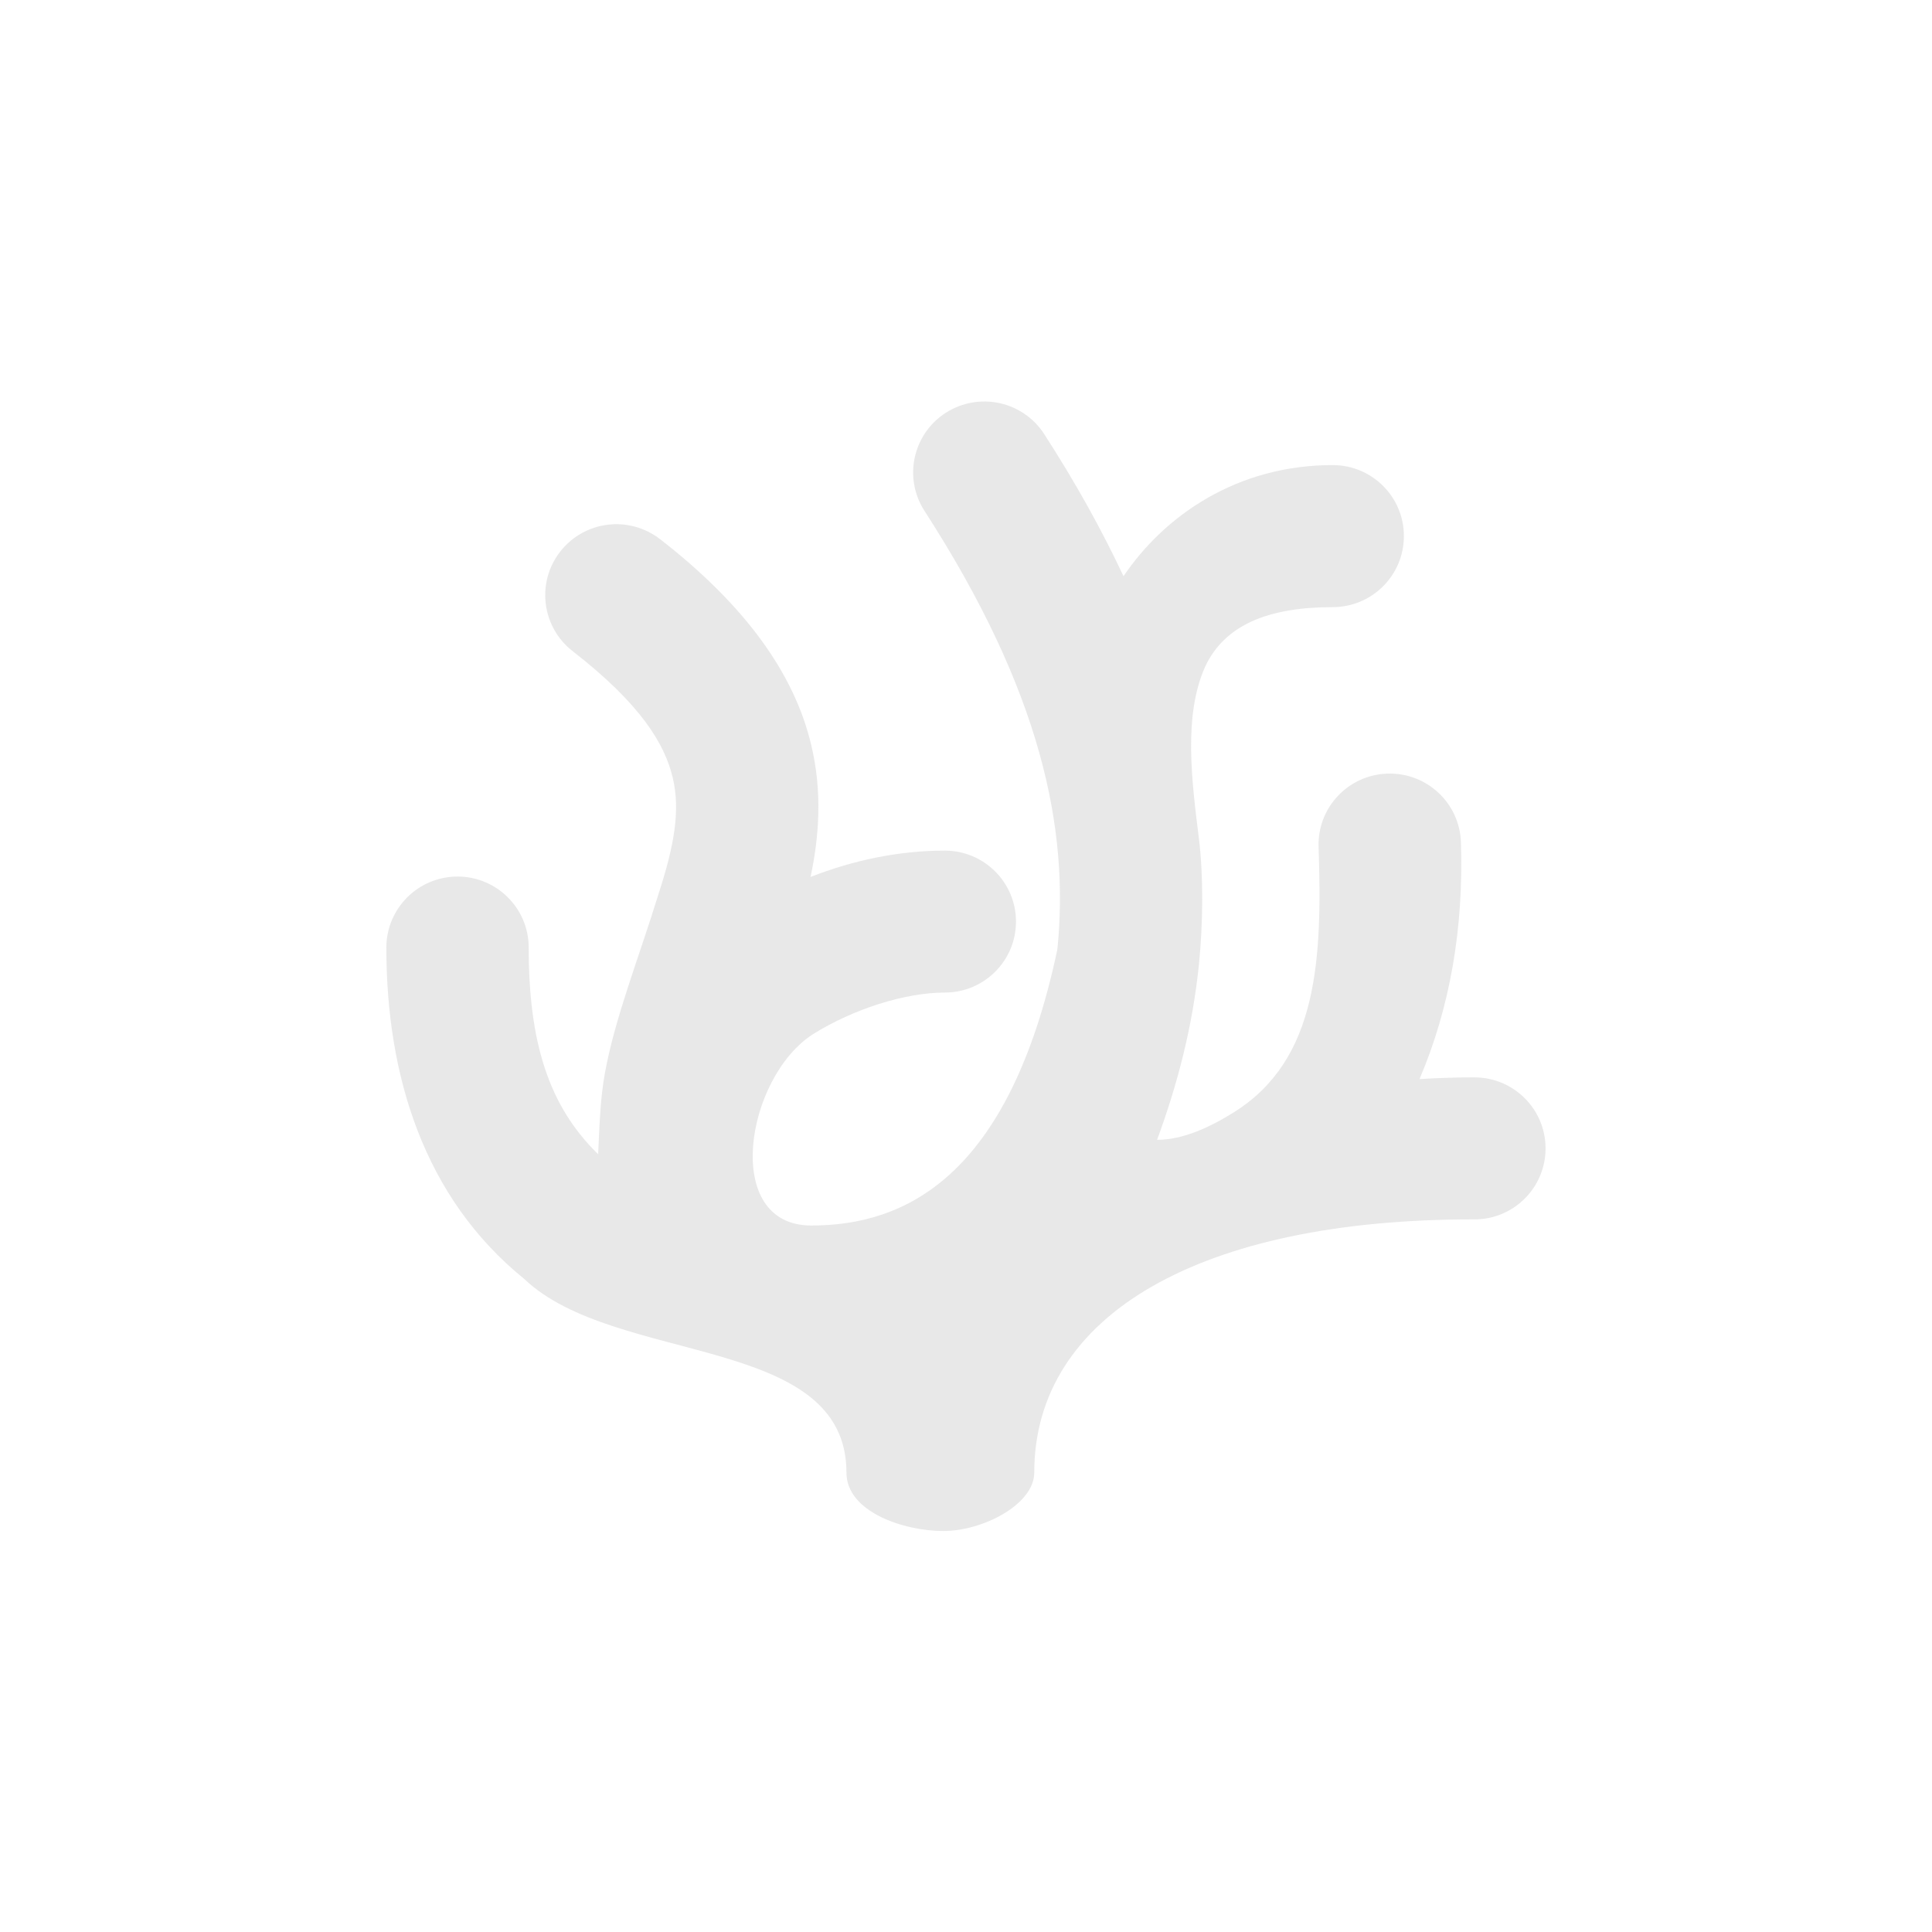
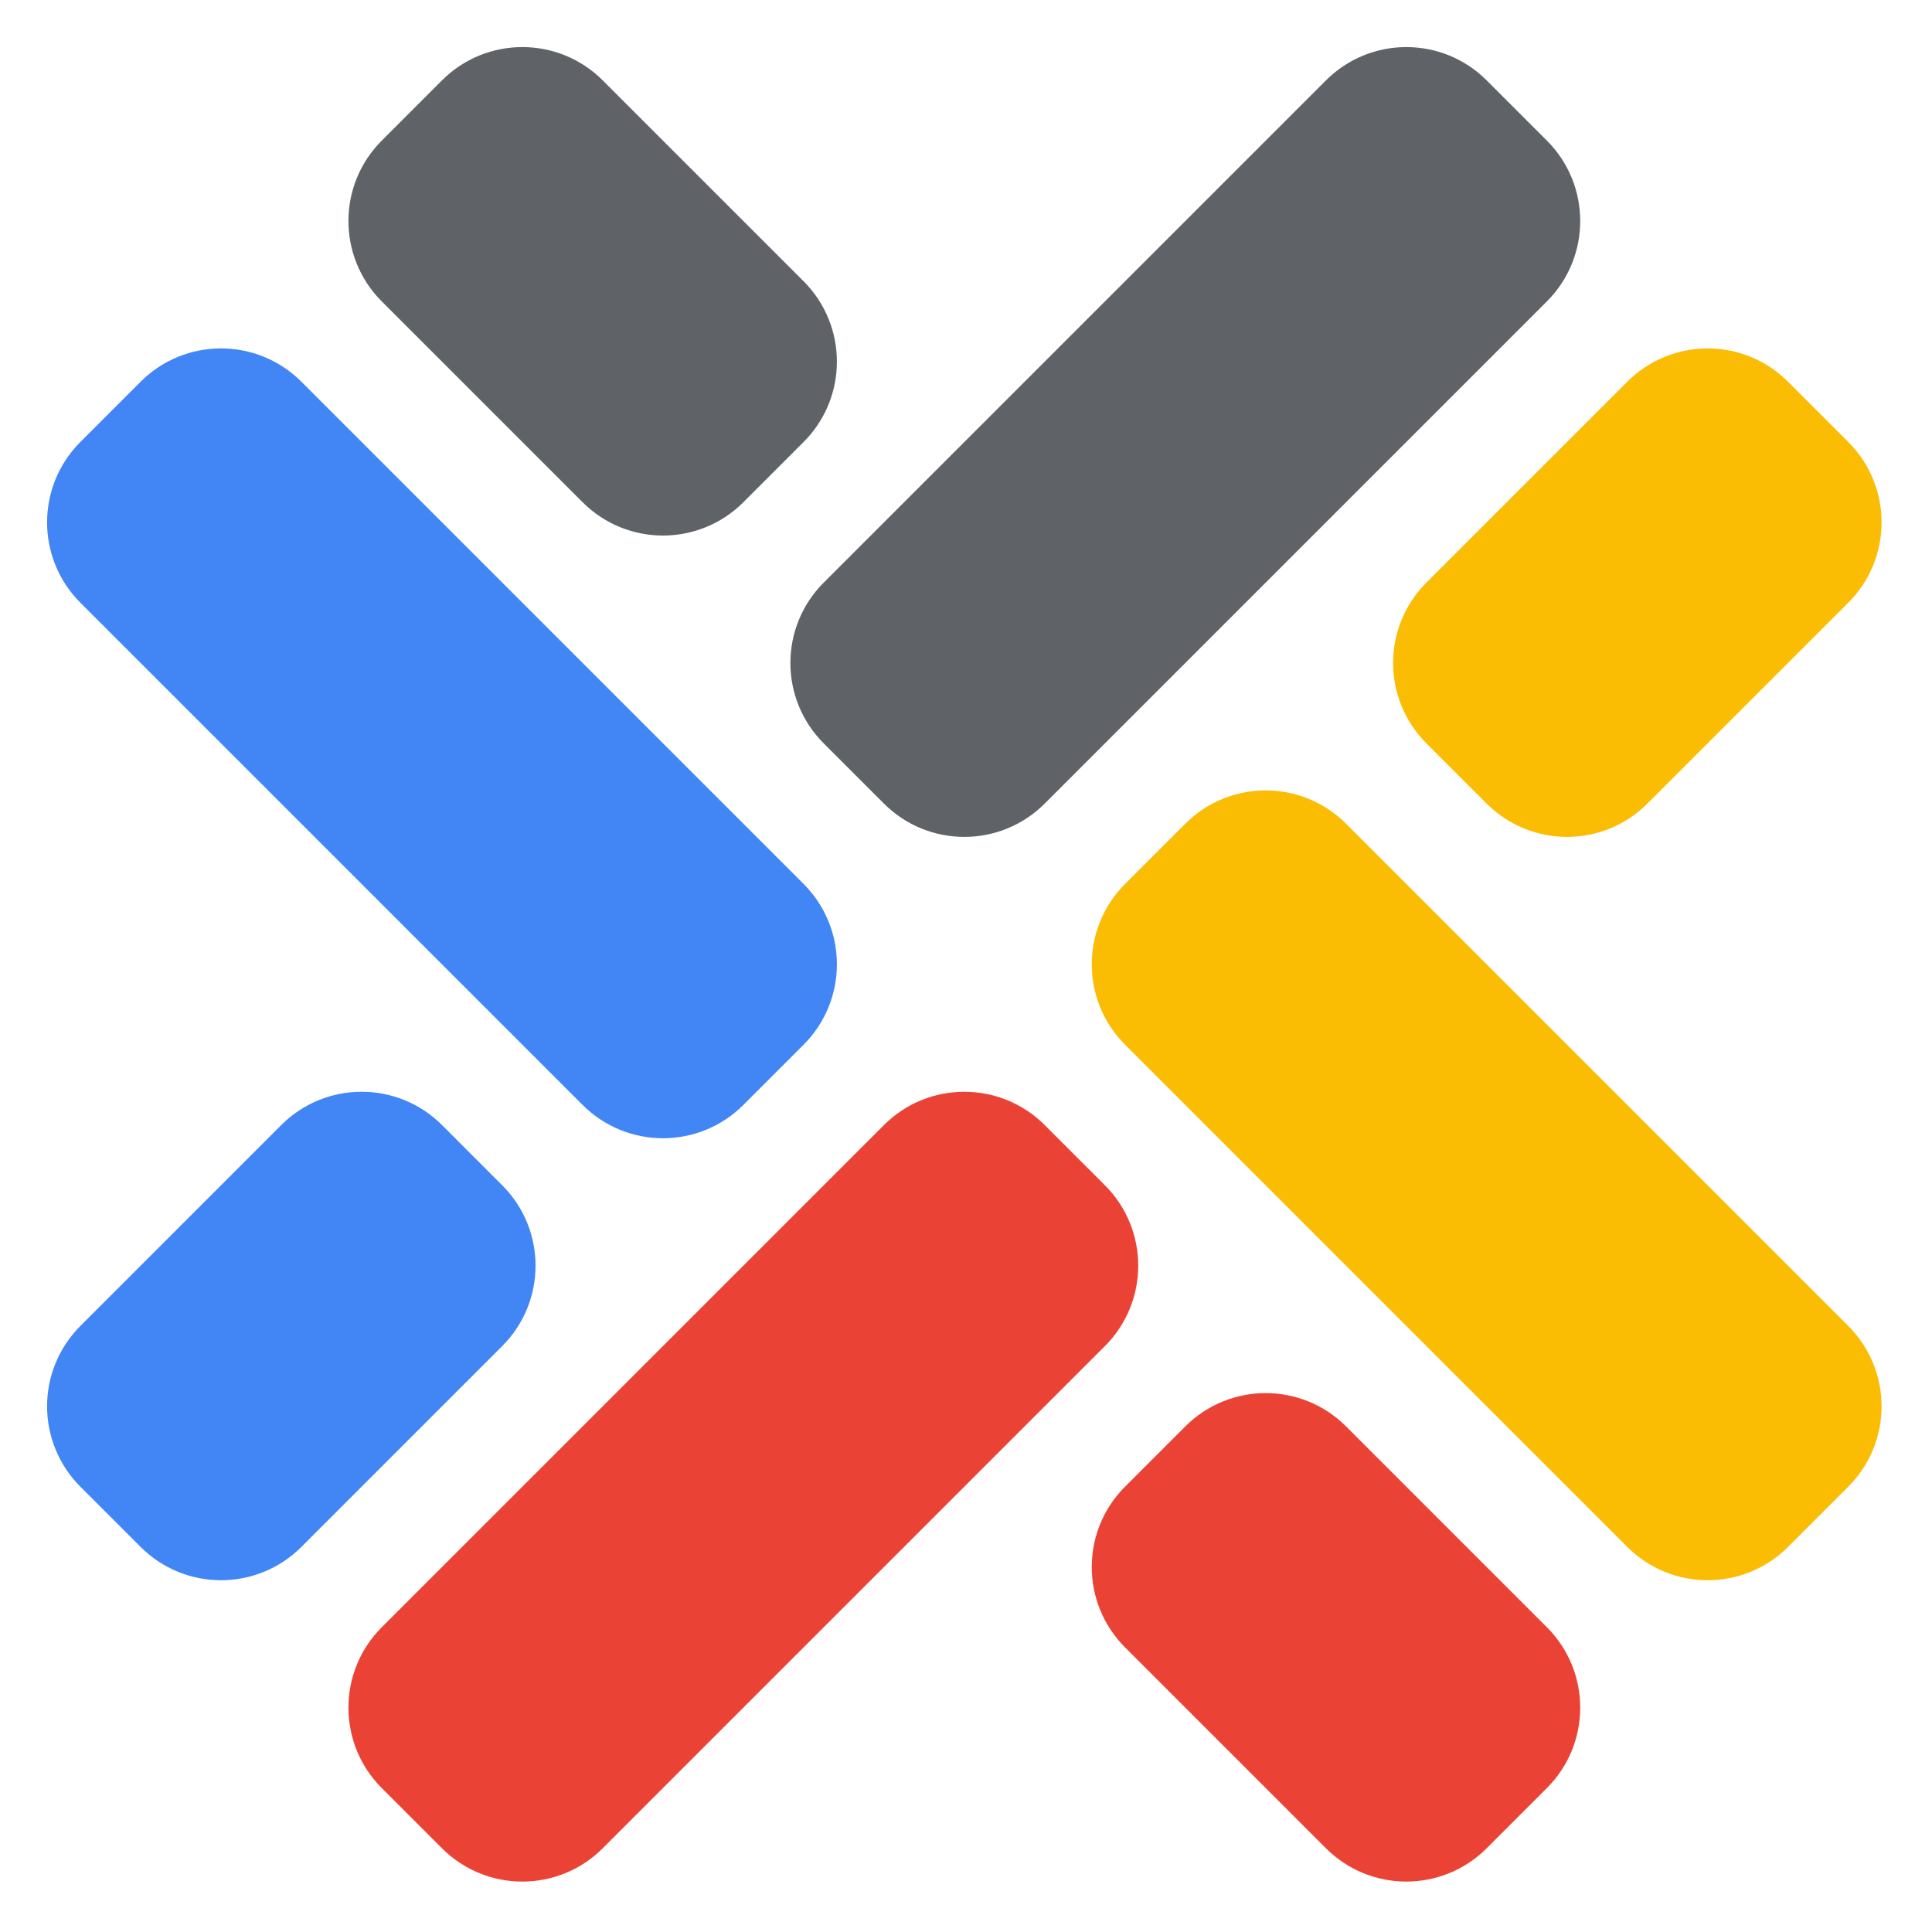
- <svg xmlns="http://www.w3.org/2000/svg" version="1.1" x="0" y="0" width="40" height="40" viewBox="0, 0, 40, 40">
-   <g id="codium_grey_dark_letterpress">
-     <path d="M19.582,8.546 C18.897,8.985 18.7,9.896 19.141,10.578 C21.567,14.335 22.14,17.169 21.892,19.653 C20.888,24.409 18.705,25.373 16.797,25.373 C14.935,25.373 15.434,22.308 16.833,21.411 C17.669,20.889 18.74,20.55 19.561,20.55 C20.375,20.55 21.035,19.892 21.035,19.081 C21.035,18.269 20.375,17.611 19.561,17.611 C18.602,17.611 17.66,17.813 16.782,18.156 C16.961,17.309 17.027,16.394 16.795,15.421 C16.443,13.943 15.429,12.532 13.668,11.164 C13.359,10.924 12.968,10.816 12.58,10.864 C12.192,10.912 11.839,11.112 11.599,11.42 C11.099,12.06 11.215,12.984 11.857,13.482 C13.292,14.597 13.766,15.422 13.928,16.1 C14.09,16.779 13.959,17.508 13.634,18.509 C13.218,19.857 12.735,21.062 12.524,22.216 C12.419,22.784 12.41,23.403 12.384,23.897 C11.35,22.89 10.946,21.56 10.946,19.618 C10.946,18.806 10.286,18.148 9.472,18.148 C8.659,18.149 8,18.806 7.999,19.618 C7.999,22.271 8.775,24.796 10.855,26.48 C12.737,28.274 17.525,27.611 17.525,30.49 C17.525,31.303 18.714,31.698 19.528,31.698 C20.363,31.698 21.413,31.14 21.413,30.49 C21.413,27.223 24.856,25.238 30.524,25.246 C31.338,25.248 31.998,24.59 31.999,23.779 C32.001,22.967 31.342,22.307 30.528,22.306 C30.14,22.305 29.763,22.319 29.39,22.341 C30.024,20.851 30.305,19.21 30.247,17.438 C30.22,16.626 29.539,15.99 28.725,16.017 C27.911,16.043 27.273,16.723 27.3,17.535 C27.377,19.855 27.29,21.927 25.561,23.019 C25.07,23.33 24.498,23.599 23.956,23.599 C24.377,22.455 24.695,21.247 24.825,19.945 C24.908,19.114 24.917,18.127 24.822,17.36 C24.675,16.172 24.497,14.825 24.948,13.81 C25.353,12.936 26.261,12.57 27.594,12.57 C28.407,12.569 29.066,11.911 29.066,11.1 C29.067,10.288 28.407,9.63 27.594,9.629 C25.613,9.629 24.112,10.671 23.261,11.93 C22.816,10.98 22.274,10.001 21.619,8.987 C21.408,8.659 21.075,8.429 20.693,8.346 C20.504,8.305 20.308,8.302 20.118,8.336 C19.927,8.37 19.745,8.441 19.582,8.546 z" fill="#B2B2B2" fill-opacity="0.3" id="path6008" />
-   </g>
+ <svg xmlns="http://www.w3.org/2000/svg" width="136" height="136" viewBox="0 0 136 136" fill="none">
+   <rect x="60.104" y="67.882" width="19" height="63" rx="6.5" transform="rotate(135 60.1043 67.8818)" fill="#4285F4" stroke="#4285F4" stroke-width="3" />
+   <rect x="25.456" y="75.66" width="19" height="33" rx="6.5" transform="rotate(45 25.4561 75.6604)" fill="#4285F4" stroke="#4285F4" stroke-width="3" />
+   <rect x="2.121" width="19" height="33" rx="6.5" transform="matrix(0.707107 0.707107 0.707107 -0.707107 95.3733 45.1689)" fill="#FBBC04" stroke="#FBBC04" stroke-width="3" />
+   <rect y="2.121" width="19" height="63" rx="6.5" transform="matrix(-0.707107 0.707107 0.707107 0.707107 87.5952 52.9475)" fill="#FBBC04" stroke="#FBBC04" stroke-width="3" />
+   <rect y="2.121" width="19" height="33" rx="6.5" transform="matrix(-0.707107 0.707107 0.707107 0.707107 87.5952 95.3733)" fill="#EA4335" stroke="#EA4335" stroke-width="3" />
+   <rect x="-2.121" width="19" height="63" rx="6.5" transform="matrix(-0.707107 -0.707107 -0.707107 0.707107 79.8172 87.5957)" fill="#EA4335" stroke="#EA4335" stroke-width="3" />
+   <rect x="67.881" y="60.104" width="19" height="63" rx="6.5" transform="rotate(-135 67.8813 60.1043)" fill="#5F6368" stroke="#5F6368" stroke-width="3" />
+   <rect x="60.104" y="25.456" width="19" height="33" rx="6.5" transform="rotate(135 60.1043 25.4561)" fill="#5F6368" stroke="#5F6368" stroke-width="3" />
</svg>
